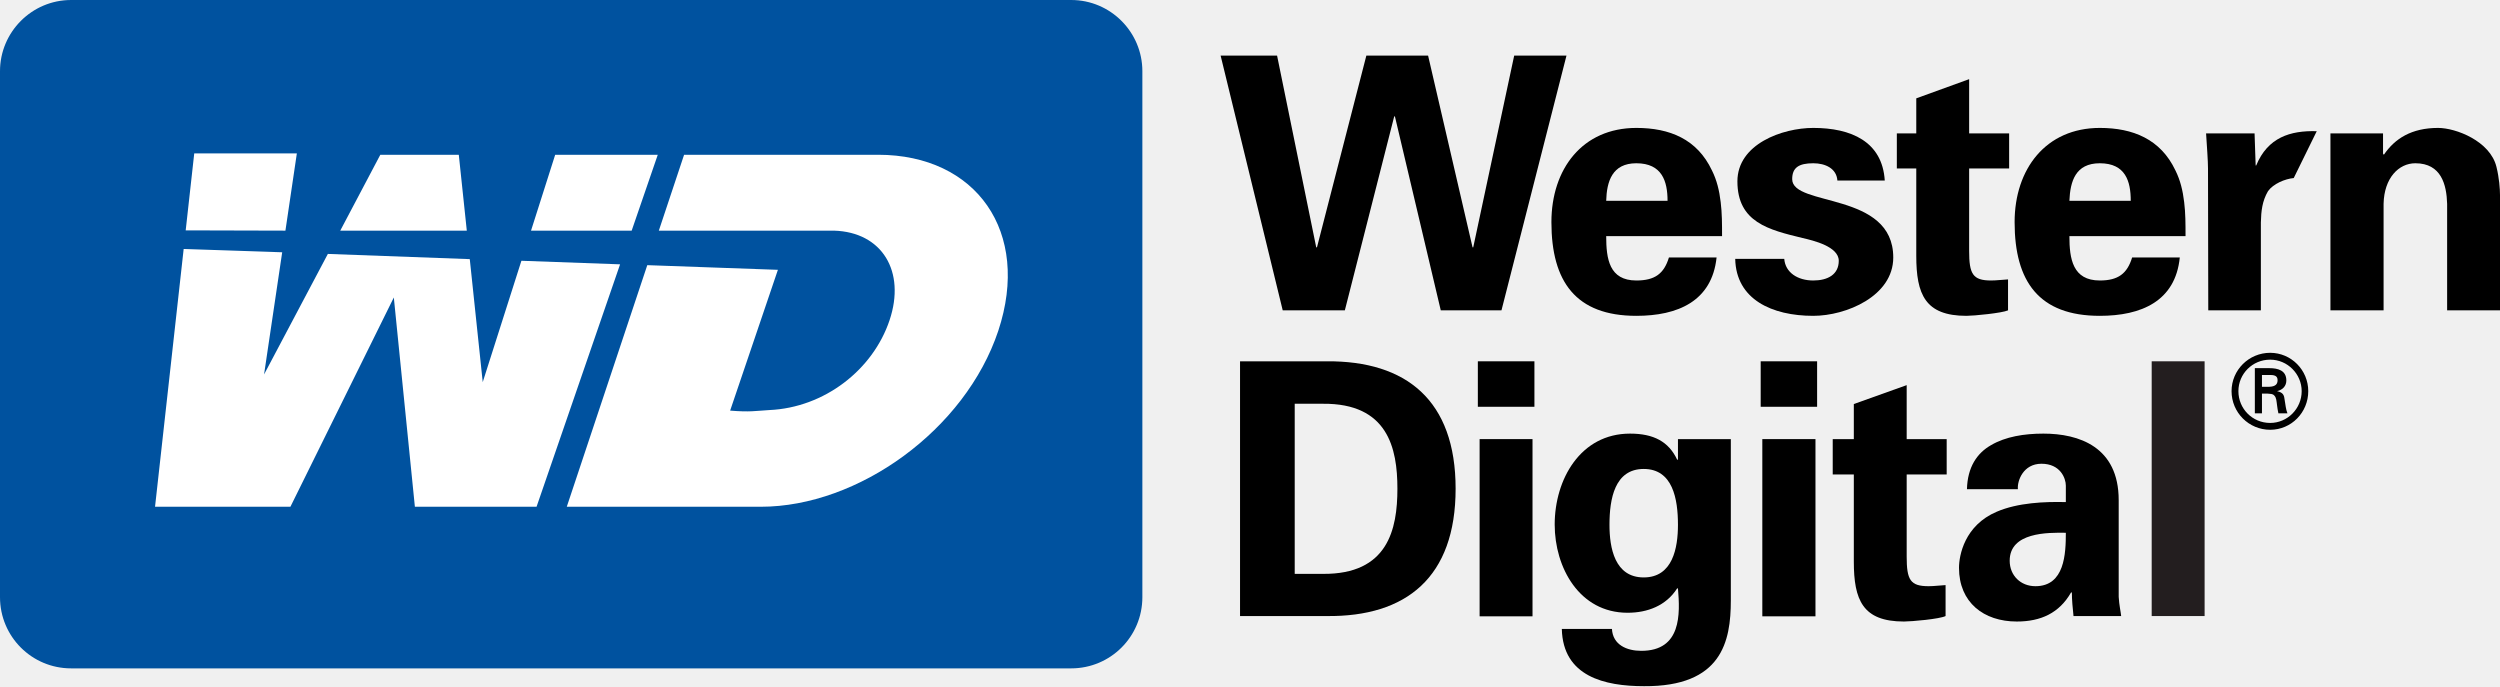
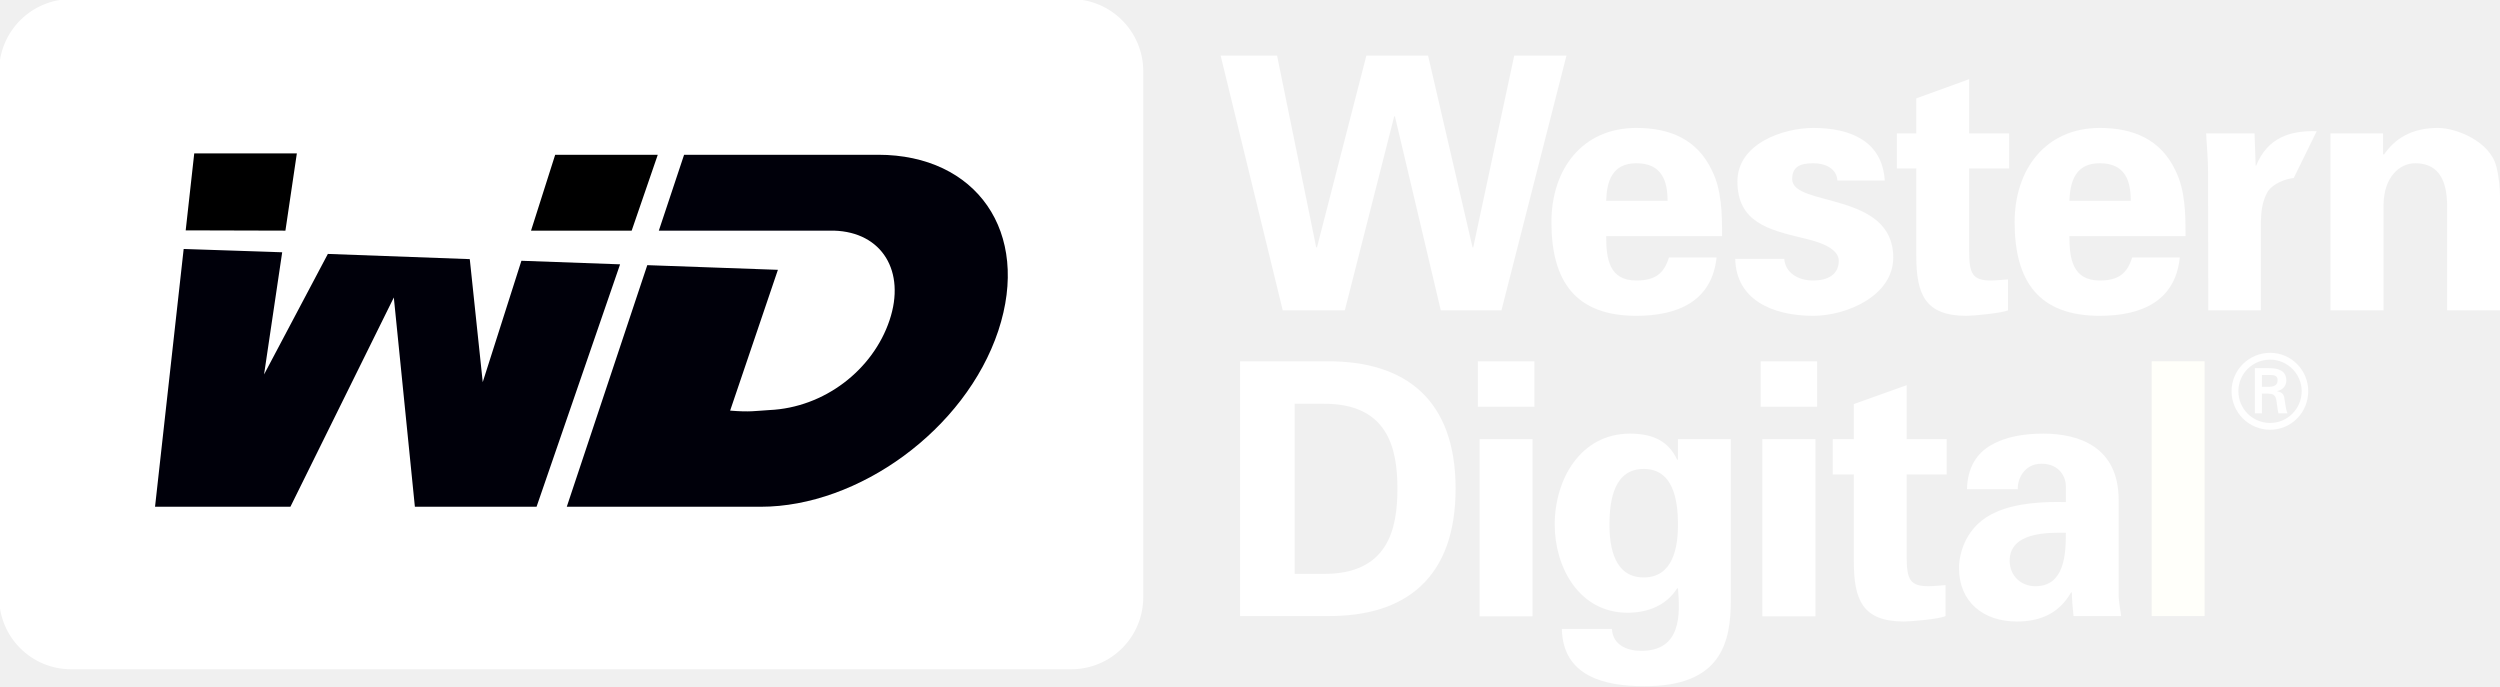
<svg xmlns="http://www.w3.org/2000/svg" width="199.546" height="54.77" id="svg145868" version="1.0">
  <defs id="defs145870" />
  <g id="layer1" transform="translate(-557.497,-495.5936)">
    <g id="g146101">
-       <path id="path818" class="ps034 ps112 ps20" d="M 648.679,543.257 C 648.679,546.406 646.136,548.942 643,548.942 L 563.171,548.942 C 560.038,548.942 557.497,546.406 557.497,543.257 L 557.497,501.278 C 557.497,498.152 560.038,495.594 563.171,495.594 L 643,495.594 C 646.136,495.594 648.679,498.152 648.679,501.278 L 648.679,543.257" style="font-size:3.153px;letter-spacing:-0.063;word-spacing:0;fill:#00529f;fill-rule:nonzero;stroke:none;stroke-width:0.142;stroke-linecap:butt;stroke-linejoin:miter;stroke-miterlimit:4;stroke-dasharray:none;font-family:fnt0, &quot;Futura&quot;, Arial" />
-       <path id="path822" class="ps02 ps115 ps20" d="M 607.916,514.003 L 609.999,507.947 L 601.811,507.947 L 599.883,514.003 L 607.916,514.003" style="font-size:3.153px;letter-spacing:-0.063;word-spacing:0;fill:white;fill-rule:nonzero;stroke:none;stroke-width:0.188;stroke-linecap:butt;stroke-linejoin:miter;stroke-miterlimit:4;stroke-dasharray:none;font-family:fnt0, &quot;Futura&quot;, Arial" />
+       <path id="path818" class="ps034 ps112 ps20" d="M 648.679,543.257 C 648.679,546.406 646.136,548.942 643,548.942 L 563.171,548.942 C 560.038,548.942 557.497,546.406 557.497,543.257 L 557.497,501.278 C 557.497,498.152 560.038,495.594 563.171,495.594 L 643,495.594 C 646.136,495.594 648.679,498.152 648.679,501.278 L 648.679,543.257" style="font-size:3.153px;letter-spacing:-0.063;word-spacing:0;fill:#ffffff;fill-rule:nonzero;stroke:#ffffff;stroke-width:0.142;stroke-linecap:butt;stroke-linejoin:miter;stroke-miterlimit:4;stroke-dasharray:none;font-family:fnt0, 'Futura', Arial;stroke-opacity:1;fill-opacity:1" />
+       <path id="path822" class="ps02 ps115 ps20" d="M 607.916,514.003 L 609.999,507.947 L 601.811,507.947 L 599.883,514.003 L 607.916,514.003" style="font-size:3.153px;letter-spacing:-0.063;word-spacing:0;fill:#000000;fill-rule:nonzero;stroke:none;stroke-width:0.188;stroke-linecap:butt;stroke-linejoin:miter;stroke-miterlimit:4;stroke-dasharray:none;font-family:fnt0, 'Futura', Arial;fill-opacity:1" />
      <path id="path824" class="ps02 ps115 ps20" d="M 594.756,514.003 L 594.117,507.947 L 587.853,507.947 L 584.656,514.003 L 594.756,514.003" style="font-size:3.153px;letter-spacing:-0.063;word-spacing:0;fill:white;fill-rule:nonzero;stroke:none;stroke-width:0.188;stroke-linecap:butt;stroke-linejoin:miter;stroke-miterlimit:4;stroke-dasharray:none;font-family:fnt0, &quot;Futura&quot;, Arial" />
-       <path id="path826" class="ps02 ps115 ps20" d="M 599.115,516.408 L 596.028,526.094 L 594.994,516.277 L 583.666,515.862 L 578.574,525.482 L 580.021,515.73 L 572.157,515.468 L 569.872,536.042 L 580.677,536.042 L 588.931,519.338 L 590.612,536.042 L 600.324,536.042 L 606.991,516.692 L 599.115,516.408" style="font-size:3.153px;letter-spacing:-0.063;word-spacing:0;fill:white;fill-rule:nonzero;stroke:none;stroke-width:0.188;stroke-linecap:butt;stroke-linejoin:miter;stroke-miterlimit:4;stroke-dasharray:none;font-family:fnt0, &quot;Futura&quot;, Arial" />
-       <path id="path828" class="ps02 ps115 ps20" d="M 580.279,514.003 L 581.191,507.837 L 573.001,507.837 L 572.319,513.981 L 580.279,514.003" style="font-size:3.153px;letter-spacing:-0.063;word-spacing:0;fill:white;fill-rule:nonzero;stroke:none;stroke-width:0.188;stroke-linecap:butt;stroke-linejoin:miter;stroke-miterlimit:4;stroke-dasharray:none;font-family:fnt0, &quot;Futura&quot;, Arial" />
-       <path id="path830" class="ps02 ps115 ps20" d="M 627.589,507.947 L 612.1,507.947 L 610.084,514.003 L 624.055,514.003 C 627.91,514.112 629.806,517.261 628.5,521.153 C 627.176,525.11 623.308,528.127 618.904,528.324 C 617.776,528.39 617.385,528.499 615.775,528.368 L 619.588,517.13 L 609.162,516.758 L 602.736,536.042 L 618.222,536.042 C 626.012,536.042 634.544,529.898 637.176,522.005 C 639.804,514.091 635.412,507.947 627.589,507.947" style="font-size:3.153px;letter-spacing:-0.063;word-spacing:0;fill:white;fill-rule:nonzero;stroke:none;stroke-width:0.188;stroke-linecap:butt;stroke-linejoin:miter;stroke-miterlimit:4;stroke-dasharray:none;font-family:fnt0, &quot;Futura&quot;, Arial" />
-       <path id="path832" class="ps010 ps115 ps20" d="M 666.557,500.032 L 671.485,500.032 L 675.034,515.337 L 675.088,515.337 L 678.357,500.032 L 682.531,500.032 L 677.342,520.366 L 672.497,520.366 L 668.837,504.886 L 668.78,504.886 L 664.84,520.366 L 659.882,520.366 L 654.925,500.032 L 659.431,500.032 L 662.556,515.337 L 662.615,515.337 L 666.557,500.032" style="font-size:3.153px;letter-spacing:-0.063;word-spacing:0;fill:black;fill-rule:nonzero;stroke:none;stroke-width:0.188;stroke-linecap:butt;stroke-linejoin:miter;stroke-miterlimit:4;stroke-dasharray:none;font-family:fnt0, &quot;Futura&quot;, Arial" />
-       <path id="path836" class="ps07 ps115 ps20" d="M 685.701,514.44 C 685.701,516.255 685.941,517.982 688.106,517.982 C 689.593,517.982 690.314,517.436 690.708,516.146 L 694.512,516.146 C 694.14,519.644 691.407,520.803 688.106,520.803 C 683.274,520.803 681.328,518.07 681.328,513.325 C 681.328,509.084 683.799,505.804 688.106,505.804 C 690.773,505.804 692.96,506.701 694.14,509.193 C 694.534,509.98 694.731,510.811 694.84,511.729 C 694.949,512.604 694.949,513.5 694.949,514.44 L 685.701,514.44 z M 690.598,511.62 C 690.598,510.068 690.161,508.625 688.106,508.625 C 686.182,508.625 685.745,510.068 685.701,511.62 L 690.598,511.62" style="font-size:3.153px;letter-spacing:-0.063;word-spacing:0;fill:black;fill-rule:nonzero;stroke:none;stroke-width:0.188;stroke-linecap:butt;stroke-linejoin:miter;stroke-miterlimit:4;stroke-dasharray:none;font-family:fnt0, &quot;Futura&quot;, Arial" />
-       <path id="path840" class="ps07 ps115 ps20" d="M 704.154,510.002 C 704.089,509.04 703.192,508.625 702.23,508.625 C 701.071,508.625 700.547,508.974 700.547,509.893 C 700.547,512.123 708.614,510.855 708.614,516.146 C 708.614,519.229 704.854,520.803 702.23,520.803 C 698.929,520.803 696.064,519.491 695.999,516.255 L 699.913,516.255 C 700,517.348 700.984,517.982 702.23,517.982 C 703.389,517.982 704.264,517.501 704.264,516.408 C 704.264,515.271 702.23,514.79 701.377,514.593 C 698.688,513.938 696.174,513.347 696.174,510.068 C 696.174,507.094 699.759,505.804 702.23,505.804 C 705.225,505.804 707.74,506.875 707.936,510.002 L 704.154,510.002" style="font-size:3.153px;letter-spacing:-0.063;word-spacing:0;fill:black;fill-rule:nonzero;stroke:none;stroke-width:0.188;stroke-linecap:butt;stroke-linejoin:miter;stroke-miterlimit:4;stroke-dasharray:none;font-family:fnt0, &quot;Futura&quot;, Arial" />
-       <path id="path844" class="ps07 ps115 ps20" d="M 710.451,506.241 L 710.451,503.443 L 714.671,501.912 L 714.671,506.241 L 717.863,506.241 L 717.863,509.04 L 714.671,509.04 L 714.671,515.621 C 714.671,517.458 714.955,517.982 716.42,517.982 C 716.879,517.982 717.316,517.917 717.775,517.895 L 717.775,520.366 C 717.294,520.584 715.042,520.803 714.452,520.803 C 711.15,520.803 710.451,519.076 710.451,516.015 L 710.451,509.04 L 708.899,509.04 L 708.899,506.241 L 710.451,506.241" style="font-size:3.153px;letter-spacing:-0.063;word-spacing:0;fill:black;fill-rule:nonzero;stroke:none;stroke-width:0.188;stroke-linecap:butt;stroke-linejoin:miter;stroke-miterlimit:4;stroke-dasharray:none;font-family:fnt0, &quot;Futura&quot;, Arial" />
-       <path id="path848" class="ps07 ps115 ps20" d="M 722.673,514.44 C 722.673,516.255 722.935,517.982 725.1,517.982 C 726.565,517.982 727.286,517.436 727.68,516.146 L 731.484,516.146 C 731.134,519.644 728.401,520.803 725.1,520.803 C 720.246,520.803 718.3,518.07 718.3,513.325 C 718.3,509.084 720.793,505.804 725.1,505.804 C 727.745,505.804 729.953,506.701 731.134,509.193 C 731.528,509.98 731.725,510.811 731.834,511.729 C 731.943,512.604 731.943,513.5 731.943,514.44 L 722.673,514.44 z M 727.57,511.62 C 727.57,510.068 727.155,508.625 725.1,508.625 C 723.154,508.625 722.738,510.068 722.673,511.62 L 727.57,511.62" style="font-size:3.153px;letter-spacing:-0.063;word-spacing:0;fill:black;fill-rule:nonzero;stroke:none;stroke-width:0.188;stroke-linecap:butt;stroke-linejoin:miter;stroke-miterlimit:4;stroke-dasharray:none;font-family:fnt0, &quot;Futura&quot;, Arial" />
-       <path id="path852" class="ps07 ps115 ps20" d="M 740.579,509.805 C 739.88,509.871 738.939,510.264 738.524,510.855 C 738.065,511.642 737.978,512.429 737.956,513.347 L 737.956,520.366 L 733.758,520.366 L 733.736,509.04 C 733.736,508.45 733.649,507.269 733.583,506.241 L 737.453,506.241 L 737.54,508.8 L 737.584,508.8 C 738.502,506.569 740.295,506.001 742.416,506.066 L 740.579,509.805" style="font-size:3.153px;letter-spacing:-0.063;word-spacing:0;fill:black;fill-rule:nonzero;stroke:none;stroke-width:0.188;stroke-linecap:butt;stroke-linejoin:miter;stroke-miterlimit:4;stroke-dasharray:none;font-family:fnt0, &quot;Futura&quot;, Arial" />
-       <path id="path856" class="ps07 ps115 ps20" d="M 747.707,507.859 L 747.773,507.947 C 748.647,506.657 749.981,505.804 752.102,505.804 C 753.523,505.804 756.256,506.854 756.759,508.909 C 756.978,509.783 757.043,510.68 757.043,511.161 L 757.043,520.366 L 752.823,520.366 L 752.823,511.86 C 752.78,510.352 752.364,508.625 750.287,508.625 C 748.953,508.625 747.795,509.805 747.751,511.86 L 747.751,520.366 L 743.509,520.366 L 743.509,506.241 L 747.707,506.241 L 747.707,507.859" style="font-size:3.153px;letter-spacing:-0.063;word-spacing:0;fill:black;fill-rule:nonzero;stroke:none;stroke-width:0.188;stroke-linecap:butt;stroke-linejoin:miter;stroke-miterlimit:4;stroke-dasharray:none;font-family:fnt0, &quot;Futura&quot;, Arial" />
-       <path id="path866" class="ps07 ps115 ps20" d="M 656.475,524.432 L 663.404,524.432 C 669.736,524.389 673.682,527.537 673.682,534.599 C 673.682,541.683 669.736,544.831 663.404,544.766 L 656.475,544.766 L 656.475,524.432 z M 660.839,541.399 L 663.091,541.399 C 668.273,541.442 669.036,537.857 669.036,534.599 C 669.036,531.363 668.273,527.777 663.091,527.821 L 660.839,527.821 L 660.839,541.399" style="font-size:3.153px;letter-spacing:-0.063;word-spacing:0;fill:black;fill-rule:nonzero;stroke:none;stroke-width:0.188;stroke-linecap:butt;stroke-linejoin:miter;stroke-miterlimit:4;stroke-dasharray:none;font-family:fnt0, &quot;Futura&quot;, Arial" />
-       <path id="path870" class="ps07 ps115 ps20" d="M 675.456,524.432 L 679.972,524.432 L 679.972,528.062 L 675.456,528.062 L 675.456,524.432 z M 675.597,530.642 L 679.82,530.642 L 679.82,544.788 L 675.597,544.788 L 675.597,530.642 z " style="font-size:3.153px;letter-spacing:-0.063;word-spacing:0;fill:black;fill-rule:nonzero;stroke:none;stroke-width:0.188;stroke-linecap:butt;stroke-linejoin:miter;stroke-miterlimit:4;stroke-dasharray:none;font-family:fnt0, &quot;Futura&quot;, Arial" />
-       <path id="path874" class="ps07 ps115 ps20" d="M 695.649,543.519 C 695.649,546.799 694.928,550.407 688.718,550.363 C 685.591,550.363 682.246,549.598 682.159,545.793 L 686.16,545.793 C 686.226,547.061 687.341,547.542 688.499,547.542 C 691.714,547.542 691.604,544.613 691.429,542.557 L 691.364,542.557 C 690.489,543.935 689.003,544.503 687.406,544.503 C 683.558,544.503 681.59,540.896 681.59,537.463 C 681.59,533.856 683.646,530.204 687.603,530.204 C 689.483,530.204 690.686,530.838 691.364,532.281 L 691.429,532.281 L 691.429,530.642 L 695.649,530.642 L 695.649,543.519 z M 688.696,541.683 C 691.014,541.683 691.429,539.322 691.429,537.485 C 691.429,535.408 691.014,533.025 688.696,533.025 C 686.379,533.025 685.963,535.408 685.963,537.485 C 685.963,539.322 686.379,541.683 688.696,541.683" style="font-size:3.153px;letter-spacing:-0.063;word-spacing:0;fill:black;fill-rule:nonzero;stroke:none;stroke-width:0.188;stroke-linecap:butt;stroke-linejoin:miter;stroke-miterlimit:4;stroke-dasharray:none;font-family:fnt0, &quot;Futura&quot;, Arial" />
-       <path id="path884" class="ps07 ps115 ps20" d="M 698.032,524.432 L 702.536,524.432 L 702.536,528.062 L 698.032,528.062 L 698.032,524.432 z M 698.163,530.642 L 702.405,530.642 L 702.405,544.788 L 698.163,544.788 L 698.163,530.642 z " style="font-size:3.153px;letter-spacing:-0.063;word-spacing:0;fill:black;fill-rule:nonzero;stroke:none;stroke-width:0.188;stroke-linecap:butt;stroke-linejoin:miter;stroke-miterlimit:4;stroke-dasharray:none;font-family:fnt0, &quot;Futura&quot;, Arial" />
-       <path id="path888" class="ps07 ps115 ps20" d="M 705.466,530.642 L 705.466,527.843 L 709.685,526.334 L 709.685,530.642 L 712.878,530.642 L 712.878,533.462 L 709.685,533.462 L 709.685,540.021 C 709.685,541.88 709.97,542.383 711.435,542.383 C 711.894,542.383 712.331,542.317 712.79,542.295 L 712.79,544.766 C 712.309,545.006 710.057,545.203 709.467,545.203 C 706.166,545.203 705.466,543.476 705.466,540.415 L 705.466,533.462 L 703.782,533.462 L 703.782,530.642 L 705.466,530.642" style="font-size:3.153px;letter-spacing:-0.063;word-spacing:0;fill:black;fill-rule:nonzero;stroke:none;stroke-width:0.188;stroke-linecap:butt;stroke-linejoin:miter;stroke-miterlimit:4;stroke-dasharray:none;font-family:fnt0, &quot;Futura&quot;, Arial" />
-       <path id="path892" class="ps07 ps115 ps20" d="M 714.496,534.643 C 714.54,532.872 715.305,531.757 716.42,531.123 C 717.578,530.445 719.065,530.204 720.596,530.204 C 723.438,530.204 726.608,531.254 726.608,535.517 L 726.608,543.235 C 726.652,543.935 726.761,544.35 726.805,544.766 L 723.001,544.766 C 722.935,544.132 722.87,543.476 722.87,542.885 L 722.804,542.885 C 721.864,544.525 720.399,545.203 718.475,545.203 C 715.829,545.203 713.861,543.673 713.861,540.918 C 713.861,539.934 714.299,537.529 716.879,536.436 C 718.562,535.714 720.705,535.627 722.389,535.67 L 722.389,534.358 C 722.389,533.768 721.951,532.609 720.443,532.609 C 718.978,532.609 718.497,533.987 718.562,534.643 L 714.496,534.643 z M 717.907,540.349 C 717.907,541.53 718.781,542.383 719.962,542.383 C 722.301,542.383 722.389,539.781 722.389,538.119 C 720.924,538.097 717.907,538.075 717.907,540.349" style="font-size:3.153px;letter-spacing:-0.063;word-spacing:0;fill:black;fill-rule:nonzero;stroke:none;stroke-width:0.188;stroke-linecap:butt;stroke-linejoin:miter;stroke-miterlimit:4;stroke-dasharray:none;font-family:fnt0, &quot;Futura&quot;, Arial" />
-       <path id="path896" class="ps013 ps116 ps20" d="M 731.353,544.766 L 731.353,524.432" style="font-size:3.153px;letter-spacing:-0.063;word-spacing:0;fill:black;stroke:#231e1f;stroke-width:4.224;stroke-linecap:butt;stroke-linejoin:miter;stroke-miterlimit:4;stroke-dasharray:none;font-family:fnt0, &quot;Futura&quot;, Arial" />
-       <path id="path900" class="ps07 ps115 ps20" d="M 735.616,526.815 C 735.616,525.132 736.994,523.754 738.699,523.754 C 740.383,523.754 741.738,525.132 741.738,526.815 C 741.738,528.521 740.383,529.898 738.699,529.898 C 736.994,529.898 735.616,528.521 735.616,526.815 z M 741.213,526.815 C 741.213,525.438 740.077,524.301 738.699,524.301 C 737.278,524.301 736.163,525.438 736.163,526.815 C 736.163,528.215 737.278,529.352 738.699,529.352 C 740.077,529.352 741.213,528.215 741.213,526.815 z M 738.043,527.012 L 738.043,528.586 L 737.475,528.586 L 737.475,524.979 L 738.634,524.979 C 739.311,524.979 739.989,525.154 739.989,525.963 C 739.989,526.378 739.727,526.706 739.246,526.815 L 739.246,526.815 C 739.749,526.925 739.814,527.143 739.858,527.537 C 739.923,527.887 739.945,528.258 740.077,528.586 L 739.355,528.586 C 739.311,528.368 739.268,528.149 739.246,527.93 C 739.202,527.624 739.202,527.34 739.027,527.165 C 738.896,527.012 738.699,527.034 738.502,527.012 L 738.043,527.012 z M 738.634,526.466 C 739.158,526.444 739.289,526.225 739.289,525.941 C 739.289,525.678 739.158,525.525 738.721,525.525 L 738.043,525.525 L 738.043,526.466 L 738.634,526.466" style="font-size:3.153px;letter-spacing:-0.063;word-spacing:0;fill:black;fill-rule:nonzero;stroke:none;stroke-width:0.188;stroke-linecap:butt;stroke-linejoin:miter;stroke-miterlimit:4;stroke-dasharray:none;font-family:fnt0, &quot;Futura&quot;, Arial" />
+       <path id="path826" class="ps02 ps115 ps20" d="M 599.115,516.408 L 596.028,526.094 L 594.994,516.277 L 583.666,515.862 L 578.574,525.482 L 580.021,515.73 L 572.157,515.468 L 569.872,536.042 L 580.677,536.042 L 588.931,519.338 L 590.612,536.042 L 600.324,536.042 L 606.991,516.692 L 599.115,516.408" style="font-size:3.153px;letter-spacing:-0.063;word-spacing:0;fill:#00000a;fill-rule:nonzero;stroke:none;stroke-width:0.188;stroke-linecap:butt;stroke-linejoin:miter;stroke-miterlimit:4;stroke-dasharray:none;font-family:fnt0, 'Futura', Arial;fill-opacity:1" />
+       <path id="path828" class="ps02 ps115 ps20" d="M 580.279,514.003 L 581.191,507.837 L 573.001,507.837 L 572.319,513.981 L 580.279,514.003" style="font-size:3.153px;letter-spacing:-0.063;word-spacing:0;fill:#000000;fill-rule:nonzero;stroke:none;stroke-width:0.188;stroke-linecap:butt;stroke-linejoin:miter;stroke-miterlimit:4;stroke-dasharray:none;font-family:fnt0, 'Futura', Arial;fill-opacity:1" />
+       <path id="path830" class="ps02 ps115 ps20" d="M 627.589,507.947 L 612.1,507.947 L 610.084,514.003 L 624.055,514.003 C 627.91,514.112 629.806,517.261 628.5,521.153 C 627.176,525.11 623.308,528.127 618.904,528.324 C 617.776,528.39 617.385,528.499 615.775,528.368 L 619.588,517.13 L 609.162,516.758 L 602.736,536.042 L 618.222,536.042 C 626.012,536.042 634.544,529.898 637.176,522.005 C 639.804,514.091 635.412,507.947 627.589,507.947" style="font-size:3.153px;letter-spacing:-0.063;word-spacing:0;fill:#00000a;fill-rule:nonzero;stroke:none;stroke-width:0.188;stroke-linecap:butt;stroke-linejoin:miter;stroke-miterlimit:4;stroke-dasharray:none;font-family:fnt0, 'Futura', Arial;fill-opacity:1" />
+       <path id="path832" class="ps010 ps115 ps20" d="M 666.557,500.032 L 671.485,500.032 L 675.034,515.337 L 675.088,515.337 L 678.357,500.032 L 682.531,500.032 L 677.342,520.366 L 672.497,520.366 L 668.837,504.886 L 668.78,504.886 L 664.84,520.366 L 659.882,520.366 L 654.925,500.032 L 659.431,500.032 L 662.556,515.337 L 662.615,515.337 L 666.557,500.032" style="font-size:3.153px;letter-spacing:-0.063;word-spacing:0;fill:#ffffff;fill-rule:nonzero;stroke:none;stroke-width:0.188;stroke-linecap:butt;stroke-linejoin:miter;stroke-miterlimit:4;stroke-dasharray:none;font-family:fnt0, 'Futura', Arial;fill-opacity:0.965" />
+       <path id="path836" class="ps07 ps115 ps20" d="M 685.701,514.44 C 685.701,516.255 685.941,517.982 688.106,517.982 C 689.593,517.982 690.314,517.436 690.708,516.146 L 694.512,516.146 C 694.14,519.644 691.407,520.803 688.106,520.803 C 683.274,520.803 681.328,518.07 681.328,513.325 C 681.328,509.084 683.799,505.804 688.106,505.804 C 690.773,505.804 692.96,506.701 694.14,509.193 C 694.534,509.98 694.731,510.811 694.84,511.729 C 694.949,512.604 694.949,513.5 694.949,514.44 L 685.701,514.44 z M 690.598,511.62 C 690.598,510.068 690.161,508.625 688.106,508.625 C 686.182,508.625 685.745,510.068 685.701,511.62 L 690.598,511.62" style="font-size:3.153px;letter-spacing:-0.063;word-spacing:0;fill:#ffffff;fill-rule:nonzero;stroke:none;stroke-width:0.188;stroke-linecap:butt;stroke-linejoin:miter;stroke-miterlimit:4;stroke-dasharray:none;font-family:fnt0, 'Futura', Arial;fill-opacity:0.965" />
+       <path id="path840" class="ps07 ps115 ps20" d="M 704.154,510.002 C 704.089,509.04 703.192,508.625 702.23,508.625 C 701.071,508.625 700.547,508.974 700.547,509.893 C 700.547,512.123 708.614,510.855 708.614,516.146 C 708.614,519.229 704.854,520.803 702.23,520.803 C 698.929,520.803 696.064,519.491 695.999,516.255 L 699.913,516.255 C 700,517.348 700.984,517.982 702.23,517.982 C 703.389,517.982 704.264,517.501 704.264,516.408 C 704.264,515.271 702.23,514.79 701.377,514.593 C 698.688,513.938 696.174,513.347 696.174,510.068 C 696.174,507.094 699.759,505.804 702.23,505.804 C 705.225,505.804 707.74,506.875 707.936,510.002 L 704.154,510.002" style="font-size:3.153px;letter-spacing:-0.063;word-spacing:0;fill:#ffffff;fill-rule:nonzero;stroke:none;stroke-width:0.188;stroke-linecap:butt;stroke-linejoin:miter;stroke-miterlimit:4;stroke-dasharray:none;font-family:fnt0, 'Futura', Arial;fill-opacity:0.965" />
+       <path id="path844" class="ps07 ps115 ps20" d="M 710.451,506.241 L 710.451,503.443 L 714.671,501.912 L 714.671,506.241 L 717.863,506.241 L 717.863,509.04 L 714.671,509.04 L 714.671,515.621 C 714.671,517.458 714.955,517.982 716.42,517.982 C 716.879,517.982 717.316,517.917 717.775,517.895 L 717.775,520.366 C 717.294,520.584 715.042,520.803 714.452,520.803 C 711.15,520.803 710.451,519.076 710.451,516.015 L 710.451,509.04 L 708.899,509.04 L 708.899,506.241 L 710.451,506.241" style="font-size:3.153px;letter-spacing:-0.063;word-spacing:0;fill:#ffffff;fill-rule:nonzero;stroke:none;stroke-width:0.188;stroke-linecap:butt;stroke-linejoin:miter;stroke-miterlimit:4;stroke-dasharray:none;font-family:fnt0, 'Futura', Arial;fill-opacity:0.965" />
+       <path id="path848" class="ps07 ps115 ps20" d="M 722.673,514.44 C 722.673,516.255 722.935,517.982 725.1,517.982 C 726.565,517.982 727.286,517.436 727.68,516.146 L 731.484,516.146 C 731.134,519.644 728.401,520.803 725.1,520.803 C 720.246,520.803 718.3,518.07 718.3,513.325 C 718.3,509.084 720.793,505.804 725.1,505.804 C 727.745,505.804 729.953,506.701 731.134,509.193 C 731.528,509.98 731.725,510.811 731.834,511.729 C 731.943,512.604 731.943,513.5 731.943,514.44 L 722.673,514.44 z M 727.57,511.62 C 727.57,510.068 727.155,508.625 725.1,508.625 C 723.154,508.625 722.738,510.068 722.673,511.62 L 727.57,511.62" style="font-size:3.153px;letter-spacing:-0.063;word-spacing:0;fill:#ffffff;fill-rule:nonzero;stroke:none;stroke-width:0.188;stroke-linecap:butt;stroke-linejoin:miter;stroke-miterlimit:4;stroke-dasharray:none;font-family:fnt0, 'Futura', Arial;fill-opacity:0.965" />
+       <path id="path852" class="ps07 ps115 ps20" d="M 740.579,509.805 C 739.88,509.871 738.939,510.264 738.524,510.855 C 738.065,511.642 737.978,512.429 737.956,513.347 L 737.956,520.366 L 733.758,520.366 L 733.736,509.04 C 733.736,508.45 733.649,507.269 733.583,506.241 L 737.453,506.241 L 737.54,508.8 L 737.584,508.8 C 738.502,506.569 740.295,506.001 742.416,506.066 L 740.579,509.805" style="font-size:3.153px;letter-spacing:-0.063;word-spacing:0;fill:#ffffff;fill-rule:nonzero;stroke:none;stroke-width:0.188;stroke-linecap:butt;stroke-linejoin:miter;stroke-miterlimit:4;stroke-dasharray:none;font-family:fnt0, 'Futura', Arial;fill-opacity:0.965" />
+       <path id="path856" class="ps07 ps115 ps20" d="M 747.707,507.859 L 747.773,507.947 C 748.647,506.657 749.981,505.804 752.102,505.804 C 753.523,505.804 756.256,506.854 756.759,508.909 C 756.978,509.783 757.043,510.68 757.043,511.161 L 757.043,520.366 L 752.823,520.366 L 752.823,511.86 C 752.78,510.352 752.364,508.625 750.287,508.625 C 748.953,508.625 747.795,509.805 747.751,511.86 L 747.751,520.366 L 743.509,520.366 L 743.509,506.241 L 747.707,506.241 L 747.707,507.859" style="font-size:3.153px;letter-spacing:-0.063;word-spacing:0;fill:#ffffff;fill-rule:nonzero;stroke:none;stroke-width:0.188;stroke-linecap:butt;stroke-linejoin:miter;stroke-miterlimit:4;stroke-dasharray:none;font-family:fnt0, 'Futura', Arial;fill-opacity:0.965" />
+       <path id="path866" class="ps07 ps115 ps20" d="M 656.475,524.432 L 663.404,524.432 C 669.736,524.389 673.682,527.537 673.682,534.599 C 673.682,541.683 669.736,544.831 663.404,544.766 L 656.475,544.766 L 656.475,524.432 z M 660.839,541.399 L 663.091,541.399 C 668.273,541.442 669.036,537.857 669.036,534.599 C 669.036,531.363 668.273,527.777 663.091,527.821 L 660.839,527.821 L 660.839,541.399" style="font-size:3.153px;letter-spacing:-0.063;word-spacing:0;fill:#ffffff;fill-rule:nonzero;stroke:none;stroke-width:0.188;stroke-linecap:butt;stroke-linejoin:miter;stroke-miterlimit:4;stroke-dasharray:none;font-family:fnt0, 'Futura', Arial;fill-opacity:0.965" />
+       <path id="path870" class="ps07 ps115 ps20" d="M 675.456,524.432 L 679.972,524.432 L 679.972,528.062 L 675.456,528.062 L 675.456,524.432 z M 675.597,530.642 L 679.82,530.642 L 679.82,544.788 L 675.597,544.788 L 675.597,530.642 z " style="font-size:3.153px;letter-spacing:-0.063;word-spacing:0;fill:#ffffff;fill-rule:nonzero;stroke:none;stroke-width:0.188;stroke-linecap:butt;stroke-linejoin:miter;stroke-miterlimit:4;stroke-dasharray:none;font-family:fnt0, 'Futura', Arial;fill-opacity:0.965" />
+       <path id="path874" class="ps07 ps115 ps20" d="M 695.649,543.519 C 695.649,546.799 694.928,550.407 688.718,550.363 C 685.591,550.363 682.246,549.598 682.159,545.793 L 686.16,545.793 C 686.226,547.061 687.341,547.542 688.499,547.542 C 691.714,547.542 691.604,544.613 691.429,542.557 L 691.364,542.557 C 690.489,543.935 689.003,544.503 687.406,544.503 C 683.558,544.503 681.59,540.896 681.59,537.463 C 681.59,533.856 683.646,530.204 687.603,530.204 C 689.483,530.204 690.686,530.838 691.364,532.281 L 691.429,532.281 L 691.429,530.642 L 695.649,530.642 L 695.649,543.519 z M 688.696,541.683 C 691.014,541.683 691.429,539.322 691.429,537.485 C 691.429,535.408 691.014,533.025 688.696,533.025 C 686.379,533.025 685.963,535.408 685.963,537.485 C 685.963,539.322 686.379,541.683 688.696,541.683" style="font-size:3.153px;letter-spacing:-0.063;word-spacing:0;fill:#ffffff;fill-rule:nonzero;stroke:none;stroke-width:0.188;stroke-linecap:butt;stroke-linejoin:miter;stroke-miterlimit:4;stroke-dasharray:none;font-family:fnt0, 'Futura', Arial;fill-opacity:0.965" />
+       <path id="path884" class="ps07 ps115 ps20" d="M 698.032,524.432 L 702.536,524.432 L 702.536,528.062 L 698.032,528.062 L 698.032,524.432 z M 698.163,530.642 L 702.405,530.642 L 702.405,544.788 L 698.163,544.788 L 698.163,530.642 z " style="font-size:3.153px;letter-spacing:-0.063;word-spacing:0;fill:#ffffff;fill-rule:nonzero;stroke:none;stroke-width:0.188;stroke-linecap:butt;stroke-linejoin:miter;stroke-miterlimit:4;stroke-dasharray:none;font-family:fnt0, 'Futura', Arial;fill-opacity:0.965" />
+       <path id="path888" class="ps07 ps115 ps20" d="M 705.466,530.642 L 705.466,527.843 L 709.685,526.334 L 709.685,530.642 L 712.878,530.642 L 712.878,533.462 L 709.685,533.462 L 709.685,540.021 C 709.685,541.88 709.97,542.383 711.435,542.383 C 711.894,542.383 712.331,542.317 712.79,542.295 L 712.79,544.766 C 712.309,545.006 710.057,545.203 709.467,545.203 C 706.166,545.203 705.466,543.476 705.466,540.415 L 705.466,533.462 L 703.782,533.462 L 703.782,530.642 L 705.466,530.642" style="font-size:3.153px;letter-spacing:-0.063;word-spacing:0;fill:#ffffff;fill-rule:nonzero;stroke:none;stroke-width:0.188;stroke-linecap:butt;stroke-linejoin:miter;stroke-miterlimit:4;stroke-dasharray:none;font-family:fnt0, 'Futura', Arial;fill-opacity:0.965" />
+       <path id="path892" class="ps07 ps115 ps20" d="M 714.496,534.643 C 714.54,532.872 715.305,531.757 716.42,531.123 C 717.578,530.445 719.065,530.204 720.596,530.204 C 723.438,530.204 726.608,531.254 726.608,535.517 L 726.608,543.235 C 726.652,543.935 726.761,544.35 726.805,544.766 L 723.001,544.766 C 722.935,544.132 722.87,543.476 722.87,542.885 L 722.804,542.885 C 721.864,544.525 720.399,545.203 718.475,545.203 C 715.829,545.203 713.861,543.673 713.861,540.918 C 713.861,539.934 714.299,537.529 716.879,536.436 C 718.562,535.714 720.705,535.627 722.389,535.67 L 722.389,534.358 C 722.389,533.768 721.951,532.609 720.443,532.609 C 718.978,532.609 718.497,533.987 718.562,534.643 L 714.496,534.643 z M 717.907,540.349 C 717.907,541.53 718.781,542.383 719.962,542.383 C 722.301,542.383 722.389,539.781 722.389,538.119 C 720.924,538.097 717.907,538.075 717.907,540.349" style="font-size:3.153px;letter-spacing:-0.063;word-spacing:0;fill:#ffffff;fill-rule:nonzero;stroke:none;stroke-width:0.188;stroke-linecap:butt;stroke-linejoin:miter;stroke-miterlimit:4;stroke-dasharray:none;font-family:fnt0, 'Futura', Arial;fill-opacity:0.965" />
+       <path id="path896" class="ps013 ps116 ps20" d="M 731.353,544.766 L 731.353,524.432" style="font-size:3.153px;letter-spacing:-0.063;word-spacing:0;fill:#ffffff;stroke:#fffffa;stroke-width:4.224;stroke-linecap:butt;stroke-linejoin:miter;stroke-miterlimit:4;stroke-dasharray:none;font-family:fnt0, 'Futura', Arial;fill-opacity:0.965;stroke-opacity:1" />
+       <path id="path900" class="ps07 ps115 ps20" d="M 735.616,526.815 C 735.616,525.132 736.994,523.754 738.699,523.754 C 740.383,523.754 741.738,525.132 741.738,526.815 C 741.738,528.521 740.383,529.898 738.699,529.898 C 736.994,529.898 735.616,528.521 735.616,526.815 z M 741.213,526.815 C 741.213,525.438 740.077,524.301 738.699,524.301 C 737.278,524.301 736.163,525.438 736.163,526.815 C 736.163,528.215 737.278,529.352 738.699,529.352 C 740.077,529.352 741.213,528.215 741.213,526.815 z M 738.043,527.012 L 738.043,528.586 L 737.475,528.586 L 737.475,524.979 L 738.634,524.979 C 739.311,524.979 739.989,525.154 739.989,525.963 C 739.989,526.378 739.727,526.706 739.246,526.815 L 739.246,526.815 C 739.749,526.925 739.814,527.143 739.858,527.537 C 739.923,527.887 739.945,528.258 740.077,528.586 L 739.355,528.586 C 739.311,528.368 739.268,528.149 739.246,527.93 C 739.202,527.624 739.202,527.34 739.027,527.165 C 738.896,527.012 738.699,527.034 738.502,527.012 L 738.043,527.012 z M 738.634,526.466 C 739.158,526.444 739.289,526.225 739.289,525.941 C 739.289,525.678 739.158,525.525 738.721,525.525 L 738.043,525.525 L 738.043,526.466 L 738.634,526.466" style="font-size:3.153px;letter-spacing:-0.063;word-spacing:0;fill:#ffffff;fill-rule:nonzero;stroke:none;stroke-width:0.188;stroke-linecap:butt;stroke-linejoin:miter;stroke-miterlimit:4;stroke-dasharray:none;font-family:fnt0, 'Futura', Arial;fill-opacity:0.965" />
    </g>
  </g>
</svg>
